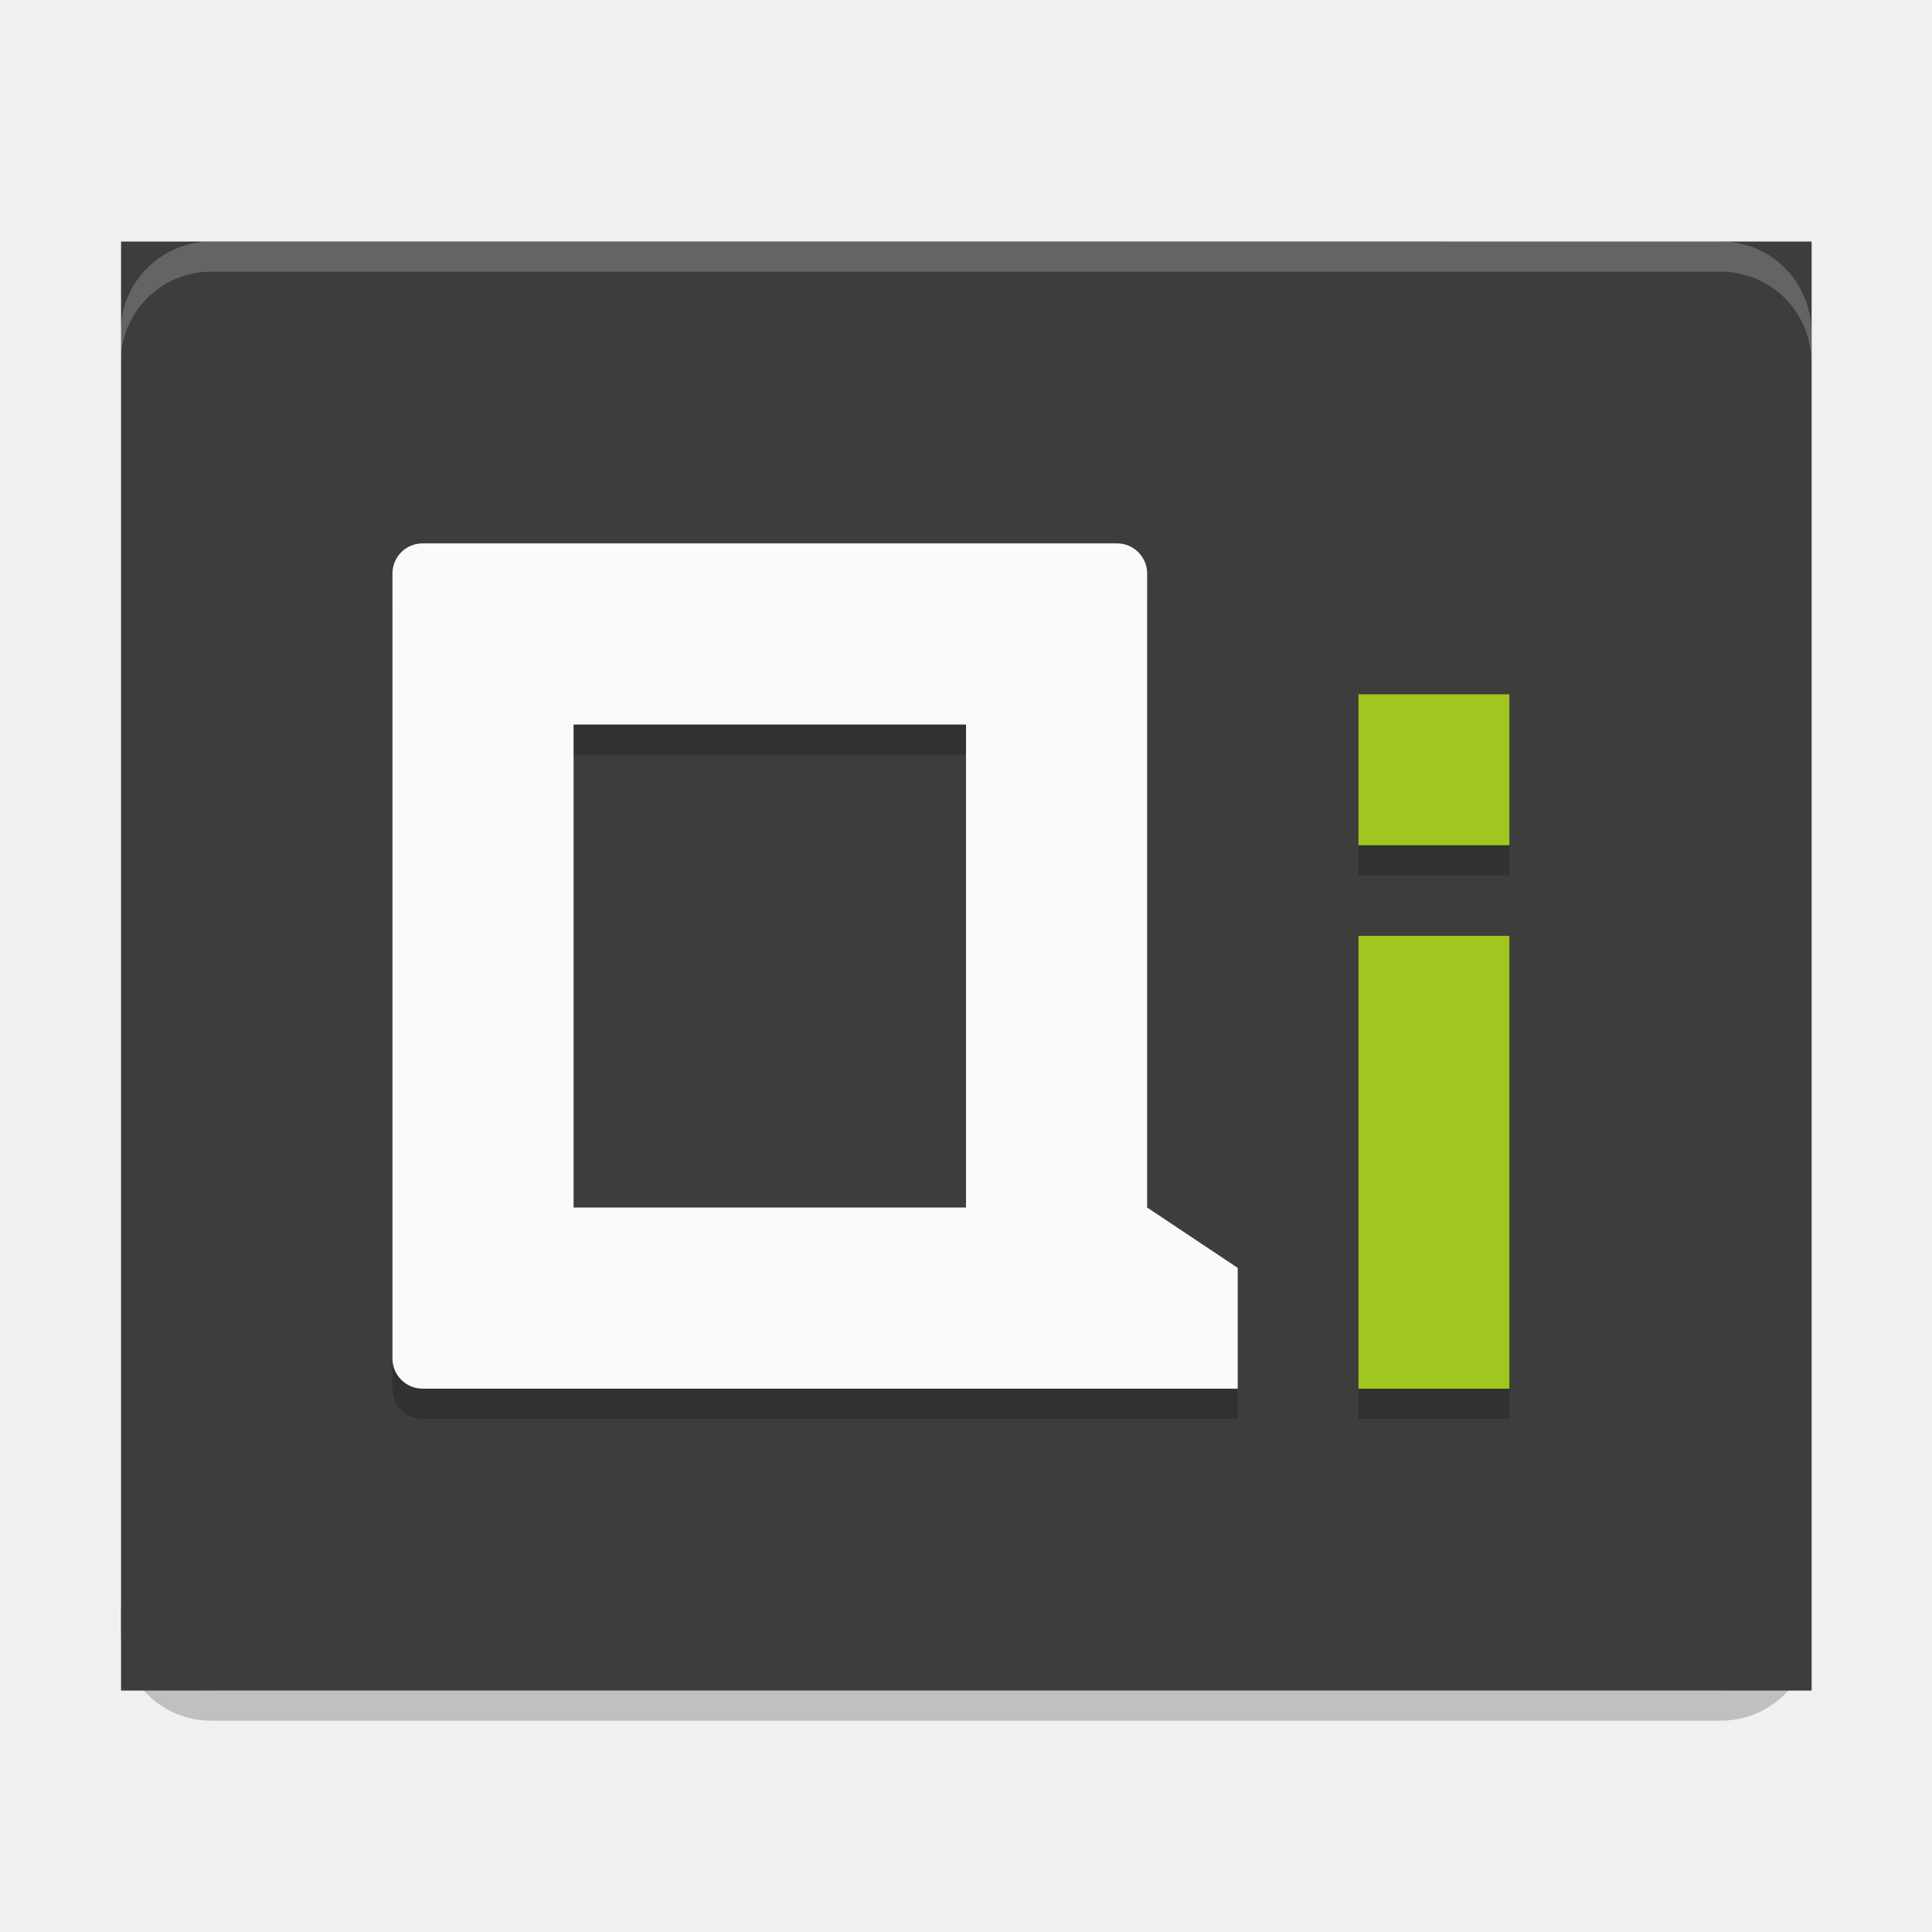
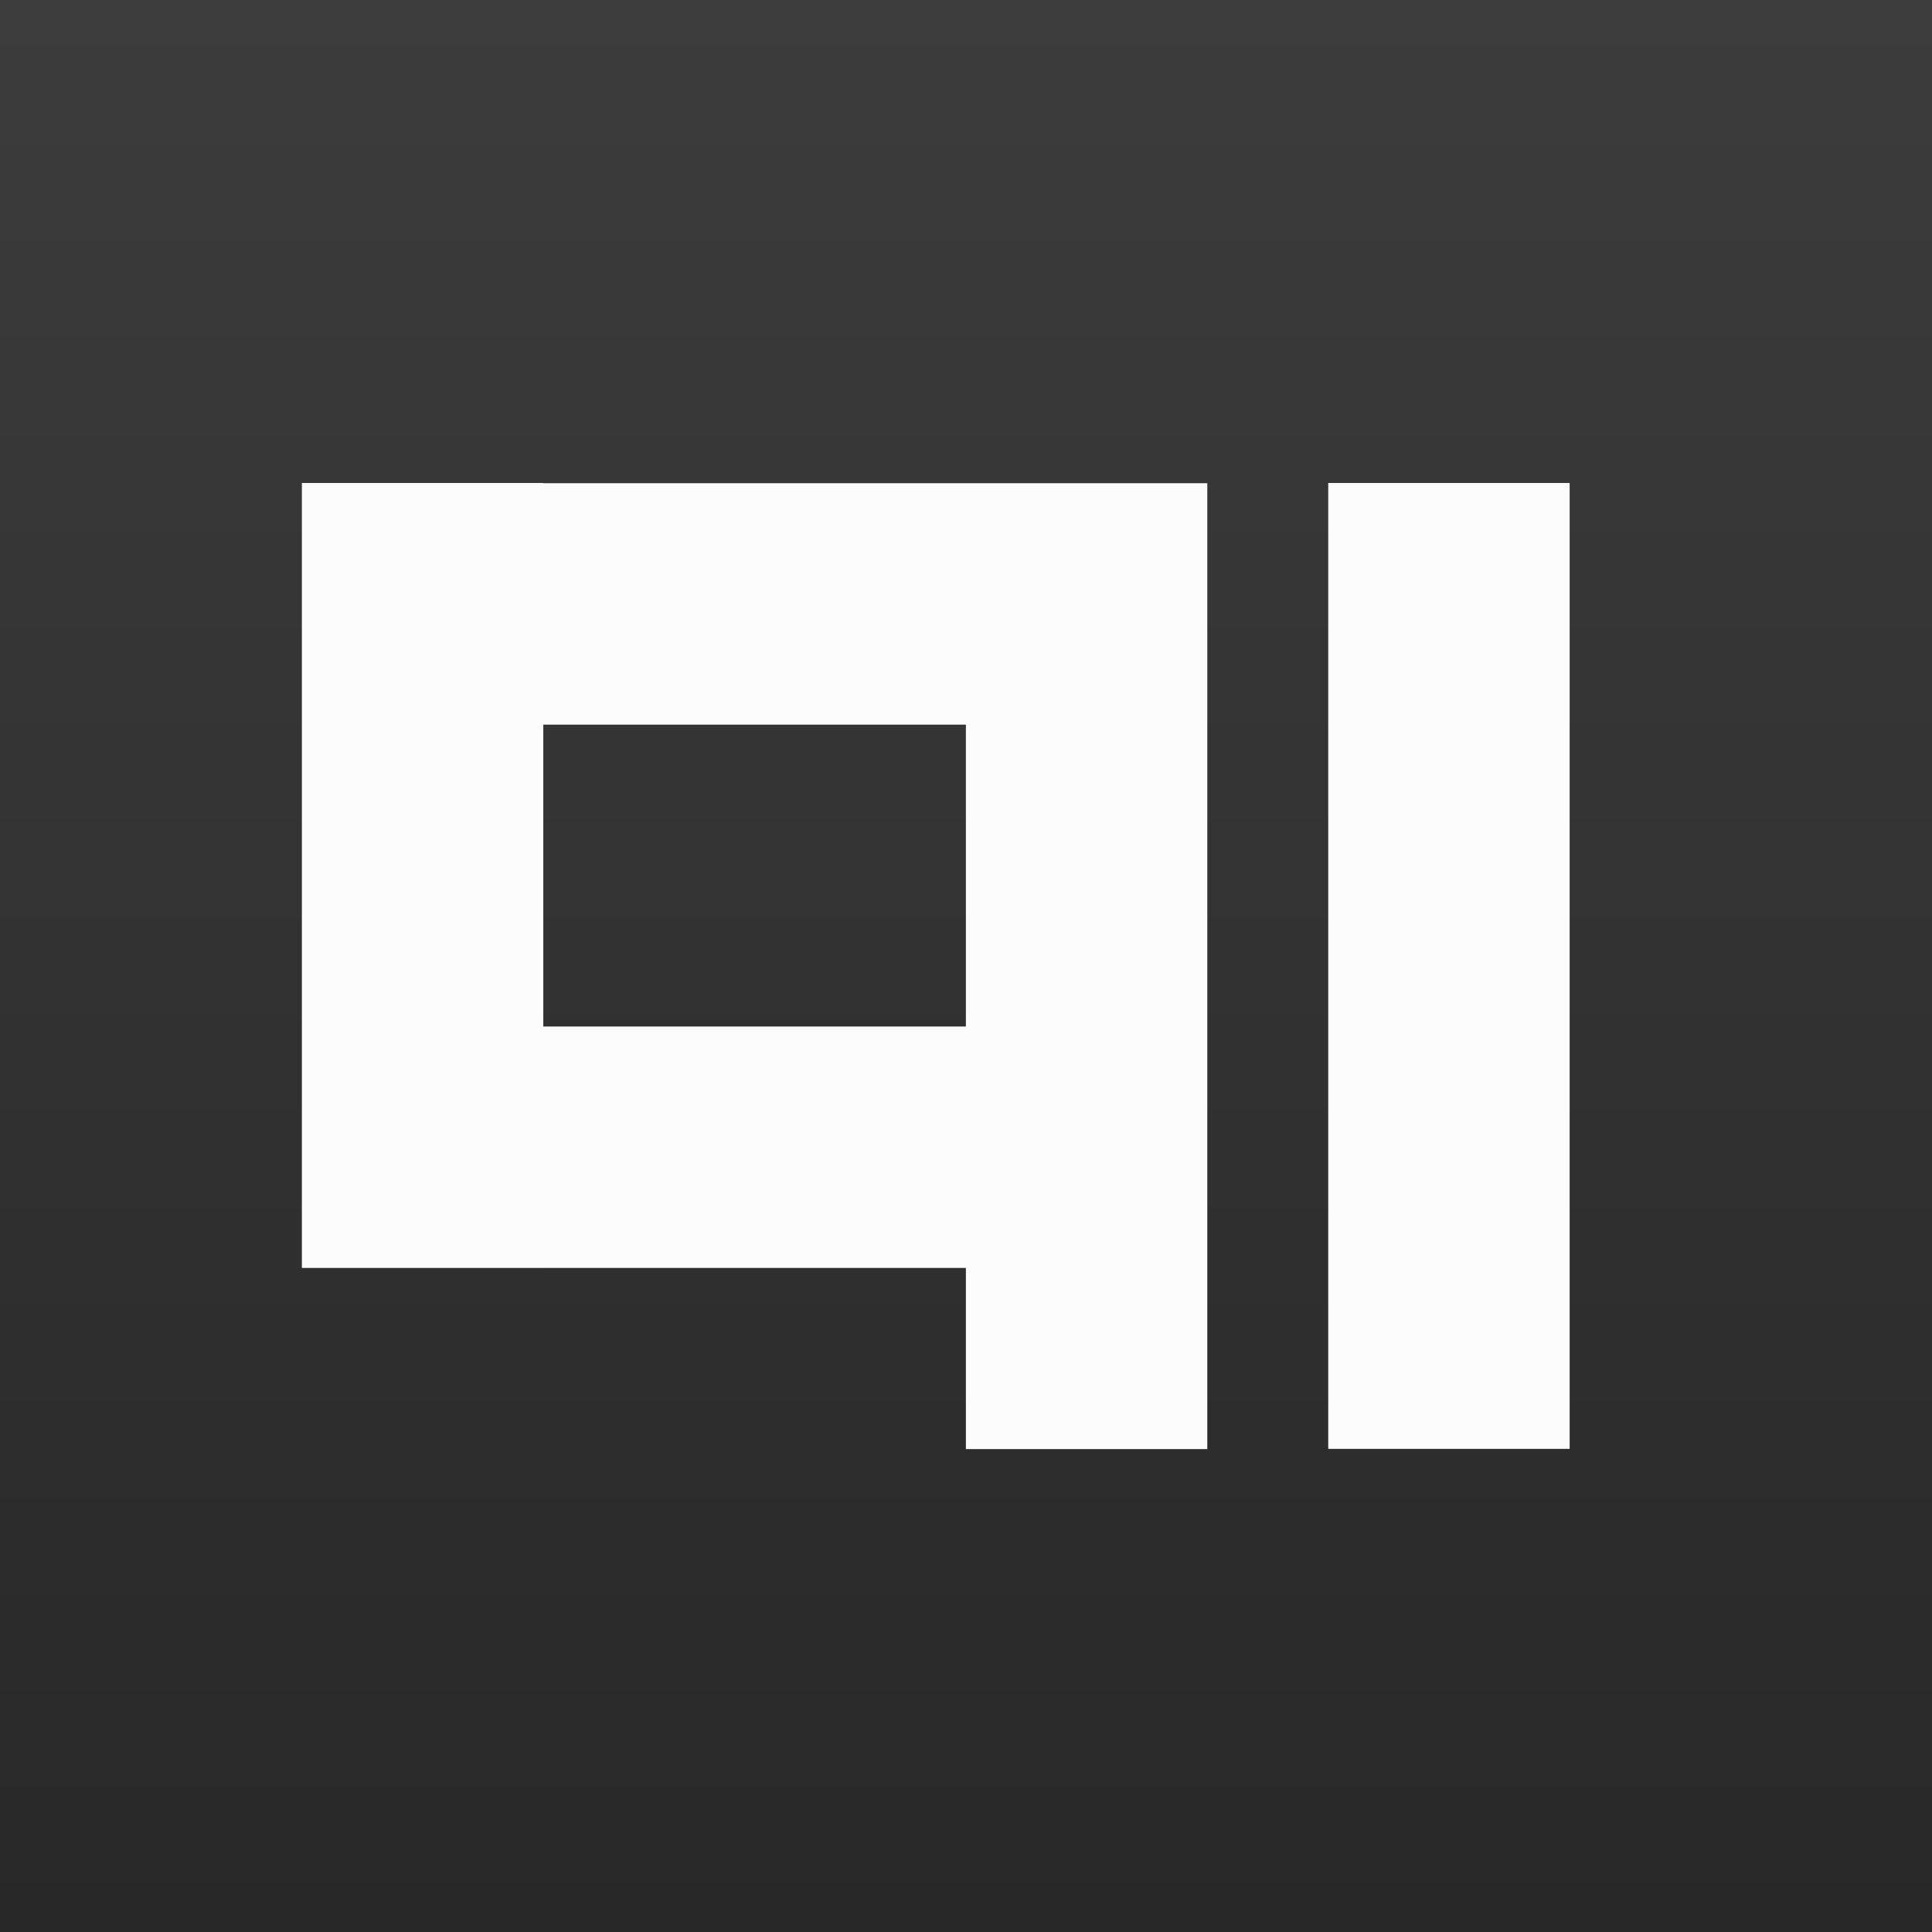
- <svg xmlns="http://www.w3.org/2000/svg" width="64" height="64" viewBox="0 0 16.933 16.933" version="1.1" id="svg8" style="enable-background:new" enable-background="new">
+ <svg xmlns="http://www.w3.org/2000/svg" xmlns:xlink="http://www.w3.org/1999/xlink" width="32" height="32" viewBox="0 0 8.467 8.467" version="1.1" id="svg8">
  <defs id="defs2">
-     <filter id="filter5199" style="color-interpolation-filters:sRGB">
-       <feFlood id="feFlood5189" result="flood" flood-color="rgb(0,0,0)" flood-opacity="0.655" />
-       <feComposite id="feComposite5191" result="composite1" operator="in" in2="SourceGraphic" in="flood" />
-       <feGaussianBlur id="feGaussianBlur5193" result="blur" stdDeviation="1.2" in="composite1" />
-       <feOffset id="feOffset5195" result="offset" dy="2" dx="0" />
-       <feComposite id="feComposite5197" result="composite2" operator="over" in2="offset" in="SourceGraphic" />
-     </filter>
-     <filter id="filter5859" style="color-interpolation-filters:sRGB">
-       <feFlood id="feFlood5849" result="flood" flood-color="rgb(0,0,0)" flood-opacity="0.655" />
-       <feComposite id="feComposite5851" result="composite1" operator="in" in2="SourceGraphic" in="flood" />
-       <feGaussianBlur id="feGaussianBlur5853" result="blur" stdDeviation="0.3" in="composite1" />
-       <feOffset id="feOffset5855" result="offset" dy="0.5" dx="0" />
-       <feComposite id="feComposite5857" result="composite2" operator="over" in2="offset" in="SourceGraphic" />
-     </filter>
-     <filter id="filter5871" style="color-interpolation-filters:sRGB">
-       <feFlood id="feFlood5861" result="flood" flood-color="rgb(0,0,0)" flood-opacity="0.655" />
-       <feComposite id="feComposite5863" result="composite1" operator="in" in2="SourceGraphic" in="flood" />
-       <feGaussianBlur id="feGaussianBlur5865" result="blur" stdDeviation="0.3" in="composite1" />
-       <feOffset id="feOffset5867" result="offset" dy="0.5" dx="0" />
-       <feComposite id="feComposite5869" result="composite2" operator="over" in2="offset" in="SourceGraphic" />
-     </filter>
-     <filter id="filter7191" style="color-interpolation-filters:sRGB">
-       <feFlood id="feFlood7181" result="flood" flood-color="rgb(235,235,235)" flood-opacity="0.043" />
-       <feComposite id="feComposite7183" result="composite1" operator="out" in2="SourceGraphic" in="flood" />
-       <feGaussianBlur id="feGaussianBlur7185" result="blur" stdDeviation="0.2" in="composite1" />
-       <feOffset id="feOffset7187" result="offset" dy="-0.4" dx="0" />
-       <feComposite id="feComposite7189" result="composite2" operator="atop" in2="SourceGraphic" in="offset" />
-     </filter>
-     <filter id="filter7852" style="color-interpolation-filters:sRGB">
-       <feFlood id="feFlood7842" result="flood" flood-color="rgb(0,0,0)" flood-opacity="0.725" />
-       <feComposite id="feComposite7844" result="composite1" operator="in" in2="SourceGraphic" in="flood" />
-       <feGaussianBlur id="feGaussianBlur7846" result="blur" stdDeviation="0.7" in="composite1" />
-       <feOffset id="feOffset7848" result="offset" dy="0.5" dx="0" />
-       <feComposite id="feComposite7850" result="composite2" operator="over" in2="offset" in="SourceGraphic" />
-     </filter>
-     <filter id="filter5438" style="color-interpolation-filters:sRGB">
-       <feFlood id="feFlood5428" result="flood" flood-color="rgb(0,0,0)" flood-opacity="0.329" />
-       <feComposite id="feComposite5430" result="composite1" operator="in" in2="SourceGraphic" in="flood" />
-       <feGaussianBlur id="feGaussianBlur5432" result="blur" stdDeviation="0.5" in="composite1" />
-       <feOffset id="feOffset5434" result="offset" dy="0.8" dx="2.77556e-17" />
-       <feComposite id="feComposite5436" result="fbSourceGraphic" operator="over" in2="offset" in="SourceGraphic" />
-       <feColorMatrix id="feColorMatrix5692" values="0 0 0 -1 0 0 0 0 -1 0 0 0 0 -1 0 0 0 0 1 0" in="fbSourceGraphic" result="fbSourceGraphicAlpha" />
-       <feFlood in="fbSourceGraphic" result="flood" flood-color="rgb(0,0,0)" flood-opacity="0.094" id="feFlood5694" />
-       <feComposite result="composite1" operator="out" in="flood" id="feComposite5696" in2="fbSourceGraphic" />
-       <feGaussianBlur result="blur" stdDeviation="5.1" in="composite1" id="feGaussianBlur5698" />
-       <feOffset result="offset" dy="0" dx="2.77556e-17" id="feOffset5700" />
-       <feComposite result="composite2" operator="atop" in="offset" id="feComposite5702" in2="fbSourceGraphic" />
-     </filter>
+     <linearGradient id="linearGradient831">
+       <stop style="stop-color:#282828;stop-opacity:1" offset="0" id="stop827" />
+       <stop style="stop-color:#3c3c3c;stop-opacity:1" offset="1" id="stop829" />
+     </linearGradient>
+     <linearGradient xlink:href="#linearGradient831" id="linearGradient833" x1="0.529" y1="296.471" x2="0.529" y2="280.596" gradientUnits="userSpaceOnUse" gradientTransform="matrix(0.5333333,0,0,0.5333337,-0.2822223,138.8821)" />
  </defs>
-   <path style="opacity:0.2;stroke-width:0.265" d="M 1.058,14.023 V 14.287 c 0,0.44 0.354,0.794 0.794,0.794 H 15.081 c 0.44,0 0.794,-0.354 0.794,-0.794 v -0.265 c 0,0.44 -0.354,0.794 -0.794,0.794 H 1.852 c -0.44,0 -0.794,-0.354 -0.794,-0.794 z" id="path2-3" />
-   <rect rx="0" ry="0.792" y="2.117" x="1.061" height="12.7" width="14.817" id="rect4933" style="display:inline;opacity:1;fill:#3d3d3d;fill-opacity:1;fill-rule:evenodd;stroke:none;stroke-width:1.627;stroke-miterlimit:4;stroke-dasharray:none;stroke-dashoffset:0;stroke-opacity:1" />
-   <path id="path4953" d="m 22.058,3.208 c -0.439,0 -0.792,0.353 -0.792,0.792 V 6.383 H 36.083 V 4 c 0,-0.439 -0.353,-0.792 -0.792,-0.792 z" style="display:inline;opacity:0.2;fill:#000000;fill-opacity:1;fill-rule:evenodd;stroke:none;stroke-width:1.627;stroke-miterlimit:4;stroke-dasharray:none;stroke-dashoffset:0;stroke-opacity:1" />
-   <path id="path4964" d="m 22.058,2.943 c -0.439,0 -0.792,0.353 -0.792,0.792 V 6.118 H 36.083 V 3.736 c 0,-0.439 -0.353,-0.792 -0.792,-0.792 z" style="display:inline;opacity:1;fill:#92c068;fill-opacity:1;fill-rule:evenodd;stroke:none;stroke-width:1.627;stroke-miterlimit:4;stroke-dasharray:none;stroke-dashoffset:0;stroke-opacity:1" />
-   <path style="display:inline;opacity:0.25;fill:#34501c;fill-opacity:1;fill-rule:evenodd;stroke:none;stroke-width:1.627;stroke-miterlimit:4;stroke-dasharray:none;stroke-dashoffset:0;stroke-opacity:1" d="m 26.025,2.943 c 5.02e-4,0.013 0.004,0.024 0.004,0.037 V 6.118 H 36.083 V 3.736 c 0,-0.439 -0.353,-0.792 -0.792,-0.792 z" id="rect4948" />
-   <path style="display:inline;opacity:0.25;fill:#324c1b;fill-opacity:1;fill-rule:evenodd;stroke:none;stroke-width:1.627;stroke-miterlimit:4;stroke-dasharray:none;stroke-dashoffset:0;stroke-opacity:1" d="m 31.32,2.943 v 3.175 h 4.763 V 3.736 c 0,-0.439 -0.353,-0.792 -0.792,-0.792 z" id="path4957" />
-   <path style="display:inline;opacity:0.2;fill:#ffffff;stroke-width:0.265" d="m 1.852,2.117 c -0.44,0 -0.794,0.354 -0.794,0.794 V 3.175 c 0,-0.44 0.354,-0.794 0.794,-0.794 H 15.081 c 0.44,0 0.794,0.354 0.794,0.794 V 2.91 c 0,-0.44 -0.354,-0.794 -0.794,-0.794 z" id="path10" />
-   <path style="opacity:0.2;fill:#000000;fill-opacity:1;fill-rule:evenodd;stroke:none;stroke-width:0.51;stroke-miterlimit:4;stroke-dasharray:none;stroke-dashoffset:0;stroke-opacity:1" d="m 3.704,5.027 c -0.147,0 -0.265,0.118 -0.265,0.265 v 6.879 c 0,0.147 0.118,0.265 0.265,0.265 h 5.292 0.794 1.058 v -1.058 l -0.794,-0.529 V 5.292 c 0,-0.147 -0.118,-0.265 -0.265,-0.265 z m 1.323,1.587 H 8.467 V 10.848 H 5.027 Z" id="rect4986" />
-   <path id="path2428" transform="scale(0.2645833)" d="M 14 18 C 13.446 18 13 18.446 13 19 L 13 45 C 13 45.554 13.446 46 14 46 L 34 46 L 37 46 L 41 46 L 41 42 L 38 40 L 38 19 C 38 18.446 37.554 18 37 18 L 14 18 z M 19 24 L 32 24 L 32 40 L 19 40 L 19 24 z " style="opacity:1;fill:#fafafa;fill-opacity:1;fill-rule:evenodd;stroke:none;stroke-width:1.929;stroke-miterlimit:4;stroke-dasharray:none;stroke-dashoffset:0;stroke-opacity:1" />
-   <path style="opacity:0.2;fill:#000000;fill-opacity:1;fill-rule:evenodd;stroke:none;stroke-width:0.265px;stroke-linecap:butt;stroke-linejoin:miter;stroke-opacity:1" d="M 11.906,6.35 V 7.673 h 1.323 V 6.35 Z m 0,2.117 v 3.969 h 1.323 V 8.467 Z" id="path2302" />
-   <path id="path2426" d="m 11.906,6.085 v 1.323 h 1.323 V 6.085 Z m 0,2.117 v 3.969 h 1.323 V 8.202 Z" style="fill:#a2c620;fill-opacity:1;fill-rule:evenodd;stroke:none;stroke-width:0.265px;stroke-linecap:butt;stroke-linejoin:miter;stroke-opacity:1" />
+   <g id="layer1" transform="translate(0,-288.5333)">
+     <rect style="display:inline;opacity:1;fill:#141414;fill-opacity:1;fill-rule:evenodd;stroke:none;stroke-width:3.44;stroke-miterlimit:4;stroke-dasharray:none;stroke-dashoffset:0;stroke-opacity:1" id="rect829" width="8.467" height="8.467" x="0" y="288.533" />
+     <rect style="display:inline;opacity:1;fill:url(#linearGradient833);fill-opacity:1;fill-rule:evenodd;stroke:none;stroke-width:3.669;stroke-miterlimit:4;stroke-dasharray:none;stroke-dashoffset:0;stroke-opacity:1" id="rect827" width="8.467" height="8.467" x="-4.3668773e-16" y="288.533" />
+     <rect style="opacity:1;fill:#fcfcfc;fill-opacity:1;fill-rule:evenodd;stroke:none;stroke-width:11.234;stroke-miterlimit:4;stroke-dasharray:none;stroke-dashoffset:0;stroke-opacity:1" id="rect850" width="1.058" height="4.233" x="5.821" y="-294.883" transform="scale(1,-1)" />
+     <path d="M 1.323,294.09 H 2.381 v -3.44 H 1.323 Z m 1.058,-10e-6 h 1.852 v -1.058 H 2.381 Z m 0,-2.381 h 1.852 v -1.058 H 2.381 Z m 1.852,3.175 h 1.058 v -4.233 H 4.233 Z" style="opacity:1;fill:#fcfcfc;fill-opacity:1;fill-rule:evenodd;stroke:none;stroke-width:10.126;stroke-miterlimit:4;stroke-dasharray:none;stroke-dashoffset:0;stroke-opacity:1" id="rect850-3-3" />
+   </g>
</svg>
